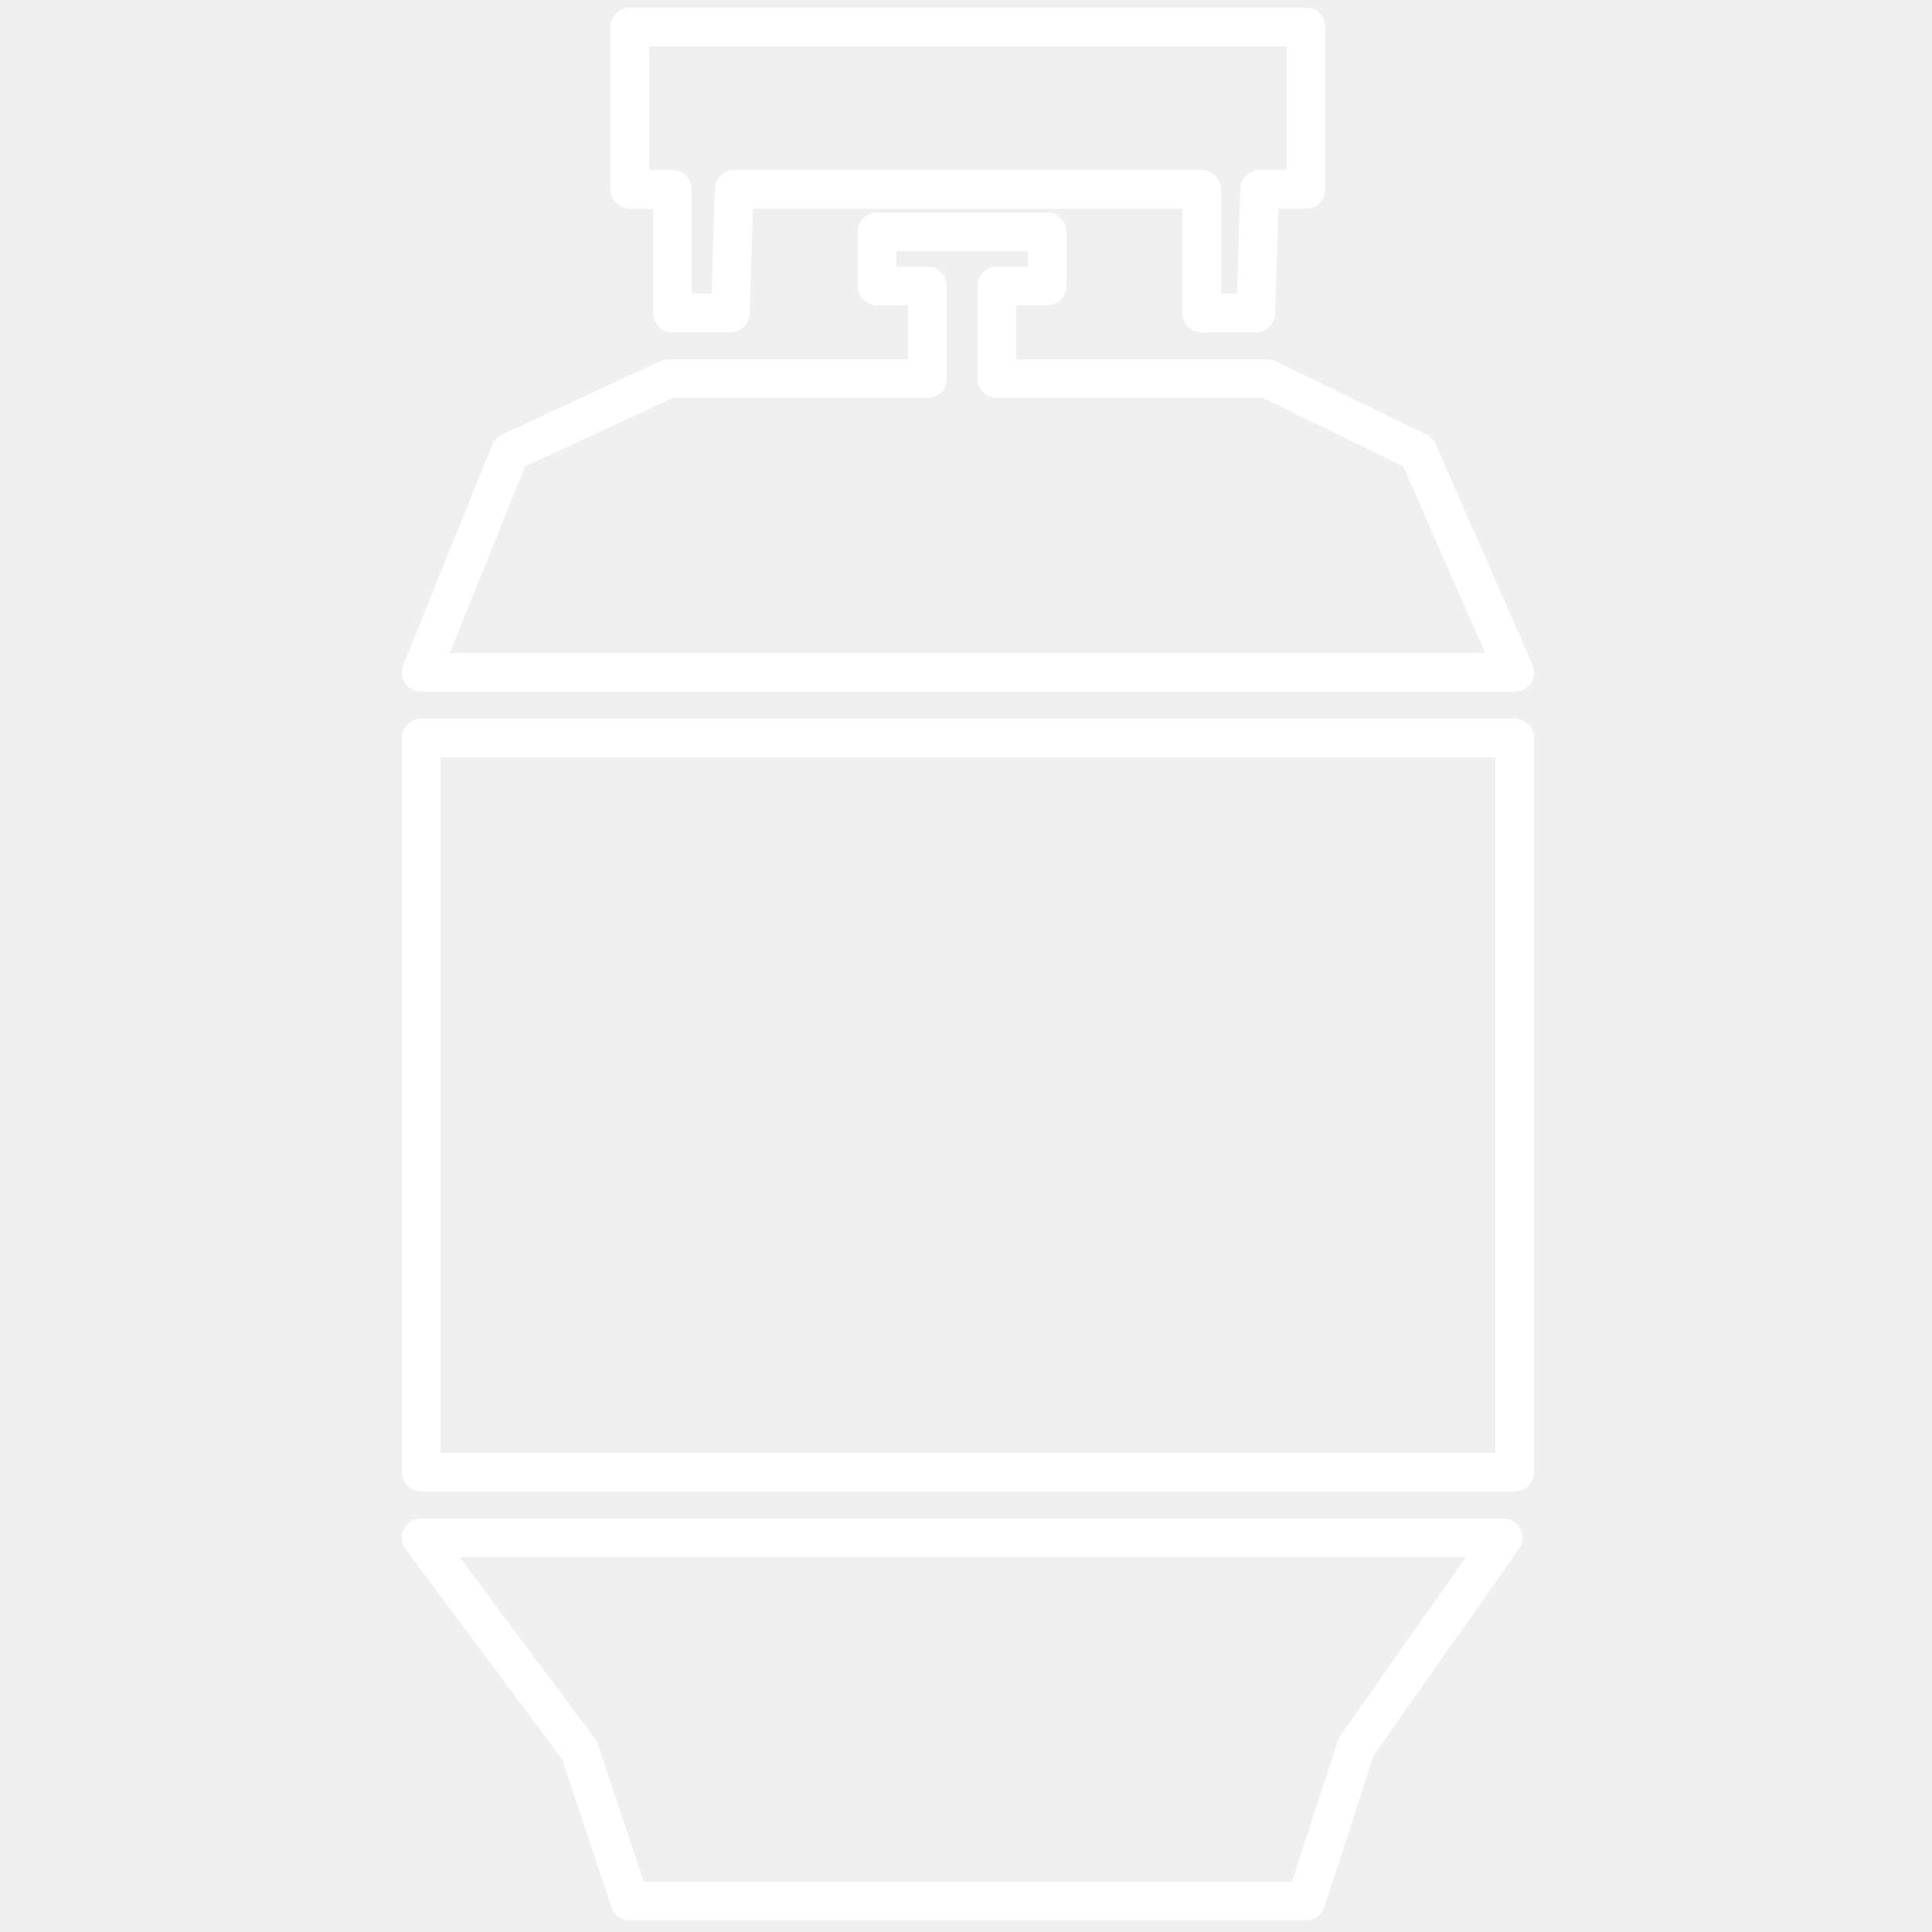
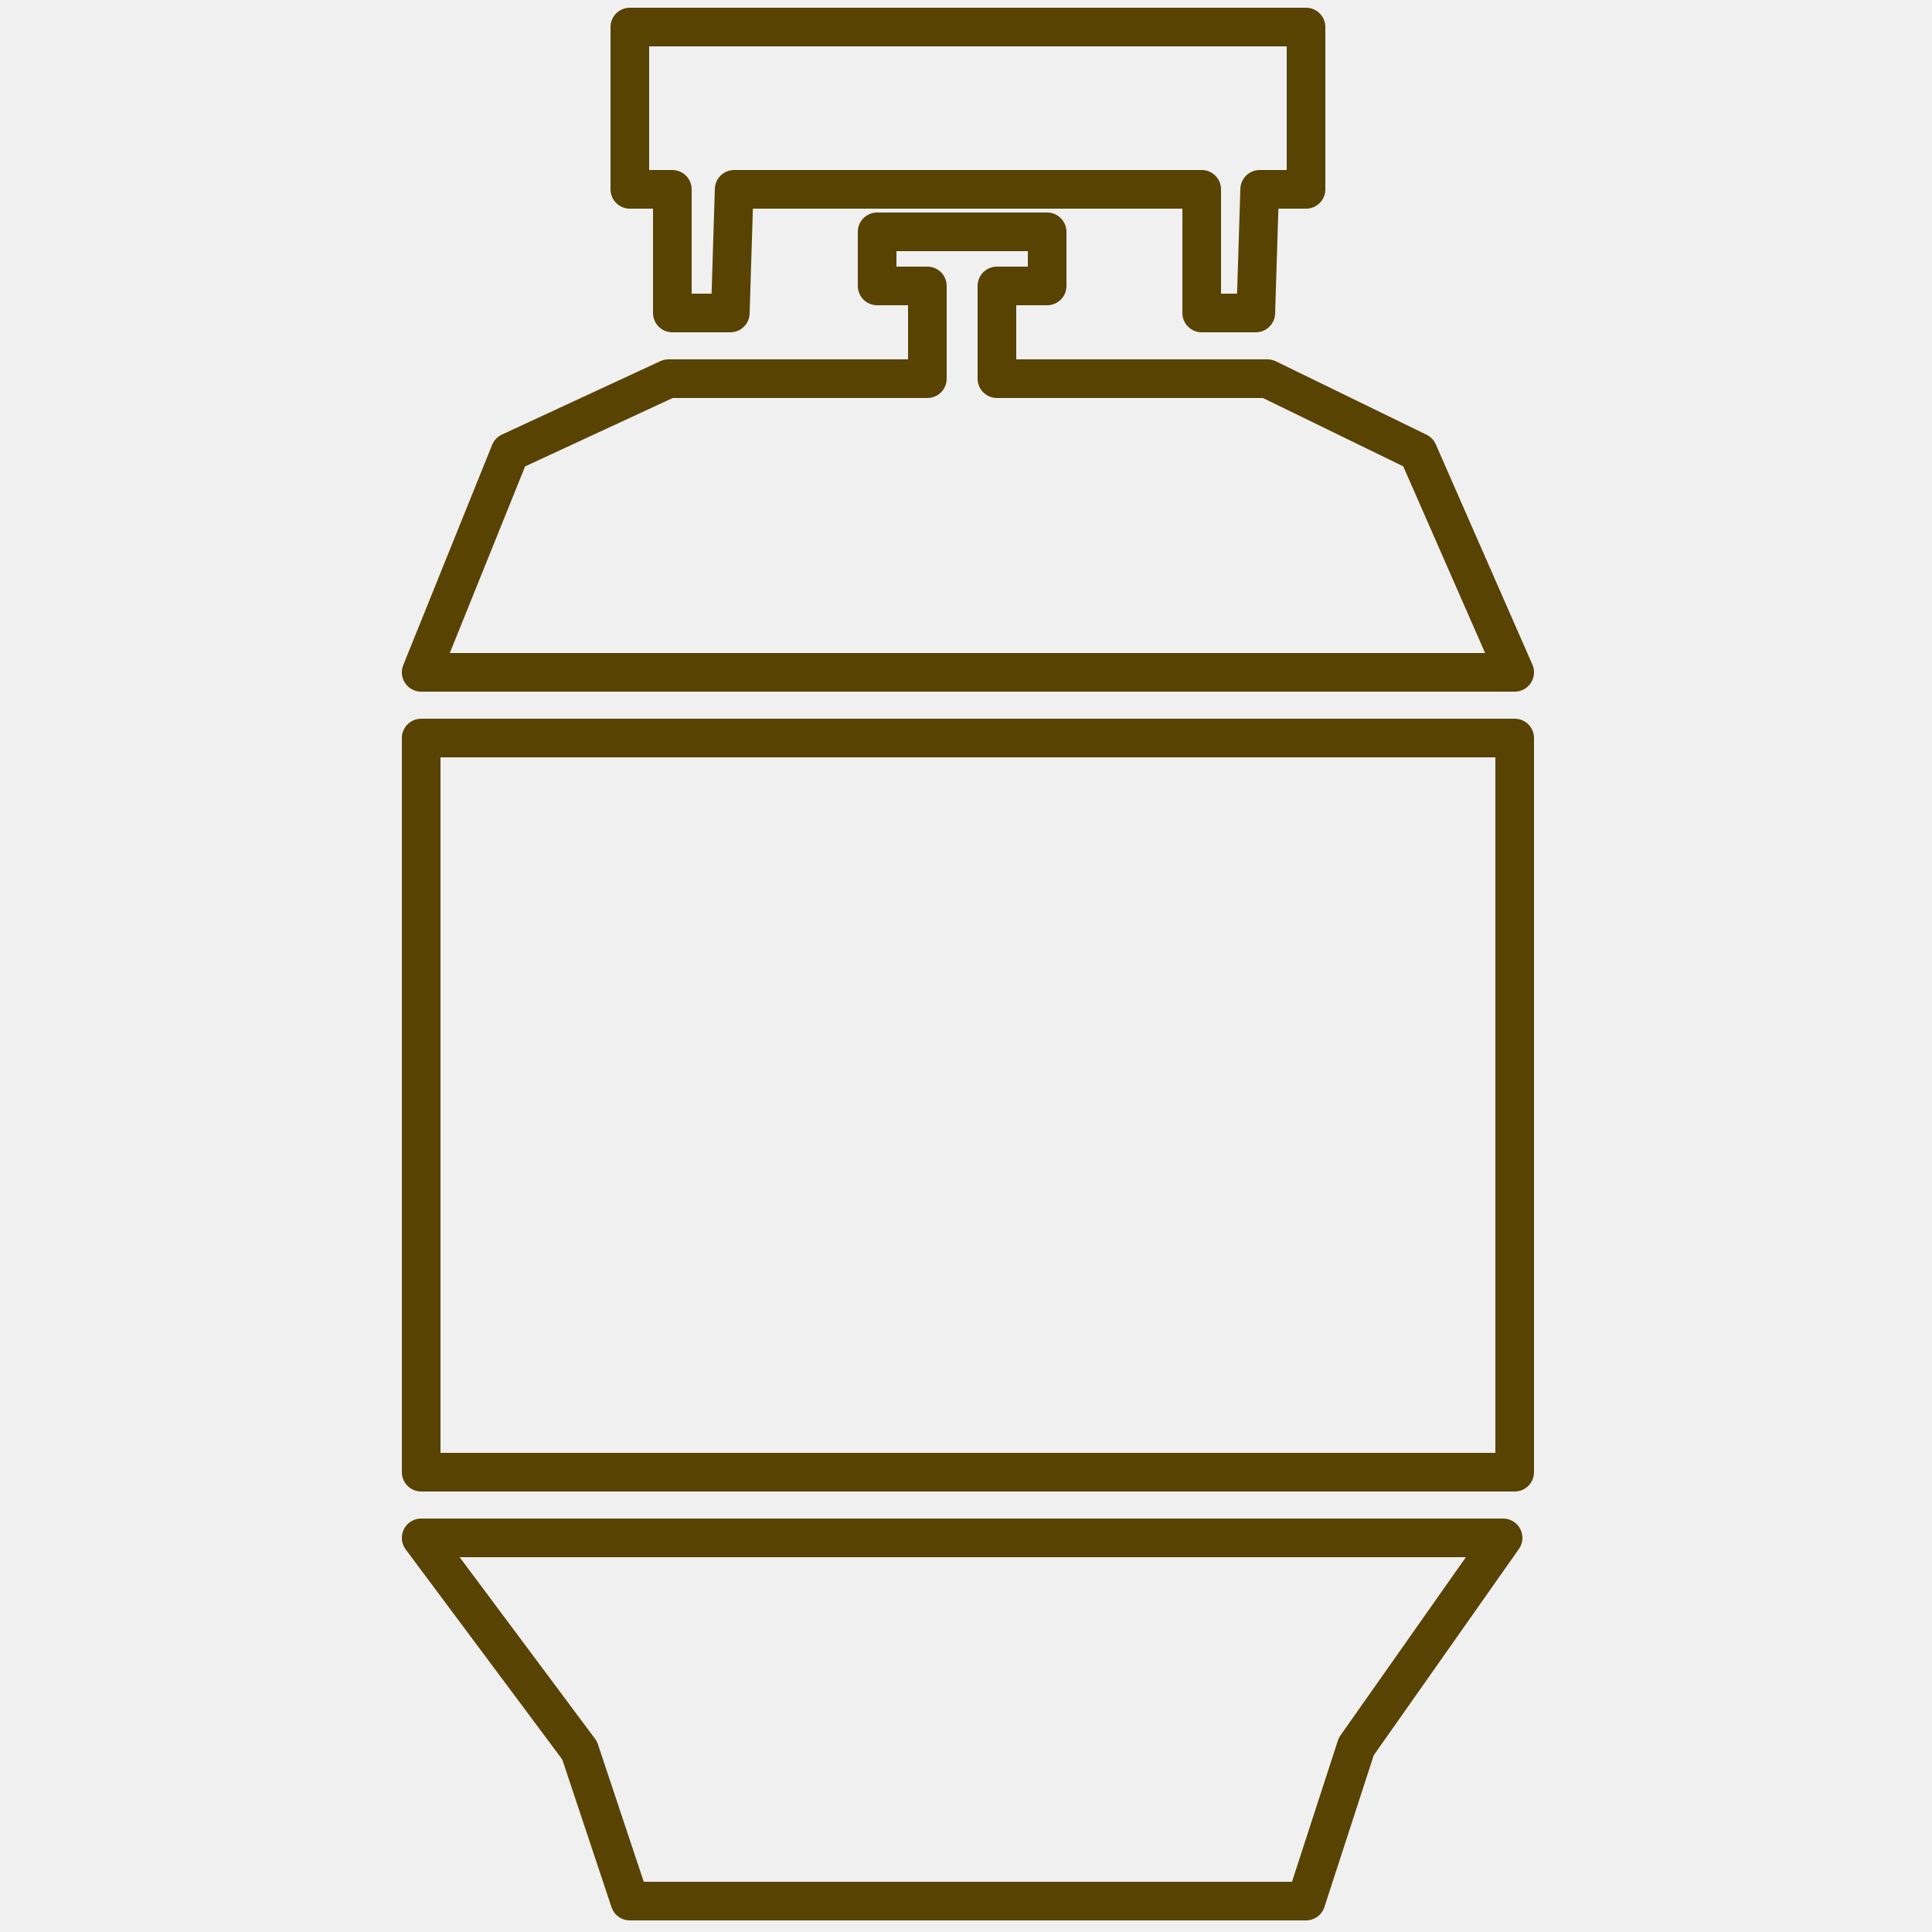
- <svg xmlns="http://www.w3.org/2000/svg" width="50" height="50">
-   <path fill="none" stroke="#fff" stroke-linecap="square" stroke-linejoin="round" stroke-miterlimit="10" d="M10.9 17.4l2.3-5.7 4.1-1.9H24V7.4h-1.3V6h4.4v1.4h-1.3v2.4h7l3.9 1.9 2.5 5.7z" />
-   <path fill="none" stroke="#fff" stroke-linecap="square" stroke-linejoin="round" stroke-miterlimit="10" d="M18.9 8.1h-1.5V4.9h-1.1V.7h17.5v4.2h-1.2l-.1 3.2h-1.4V4.9H19zm-8 11h28.3v19H10.9zm0 20.7h28l-3.8 5.4-1.3 4H16.3L15 45.3z" />
+ <svg xmlns="http://www.w3.org/2000/svg" width="50" height="50" viewBox="0 0 50 50">
+   <path fill="none" stroke="#594302" stroke-linecap="square" stroke-linejoin="round" stroke-miterlimit="10" d="M10.9 17.4l2.3-5.7 4.1-1.9H24V7.4h-1.3V6h4.4v1.4h-1.3v2.4h7l3.9 1.9 2.5 5.7z" />
+   <path fill="none" stroke="#594302" stroke-linecap="square" stroke-linejoin="round" stroke-miterlimit="10" d="M18.9 8.1h-1.5V4.9h-1.1V.7h17.5v4.2h-1.2l-.1 3.2h-1.4V4.9H19zm-8 11h28.3v19H10.9zm0 20.7h28l-3.8 5.4-1.3 4H16.3L15 45.3z" />
</svg>
